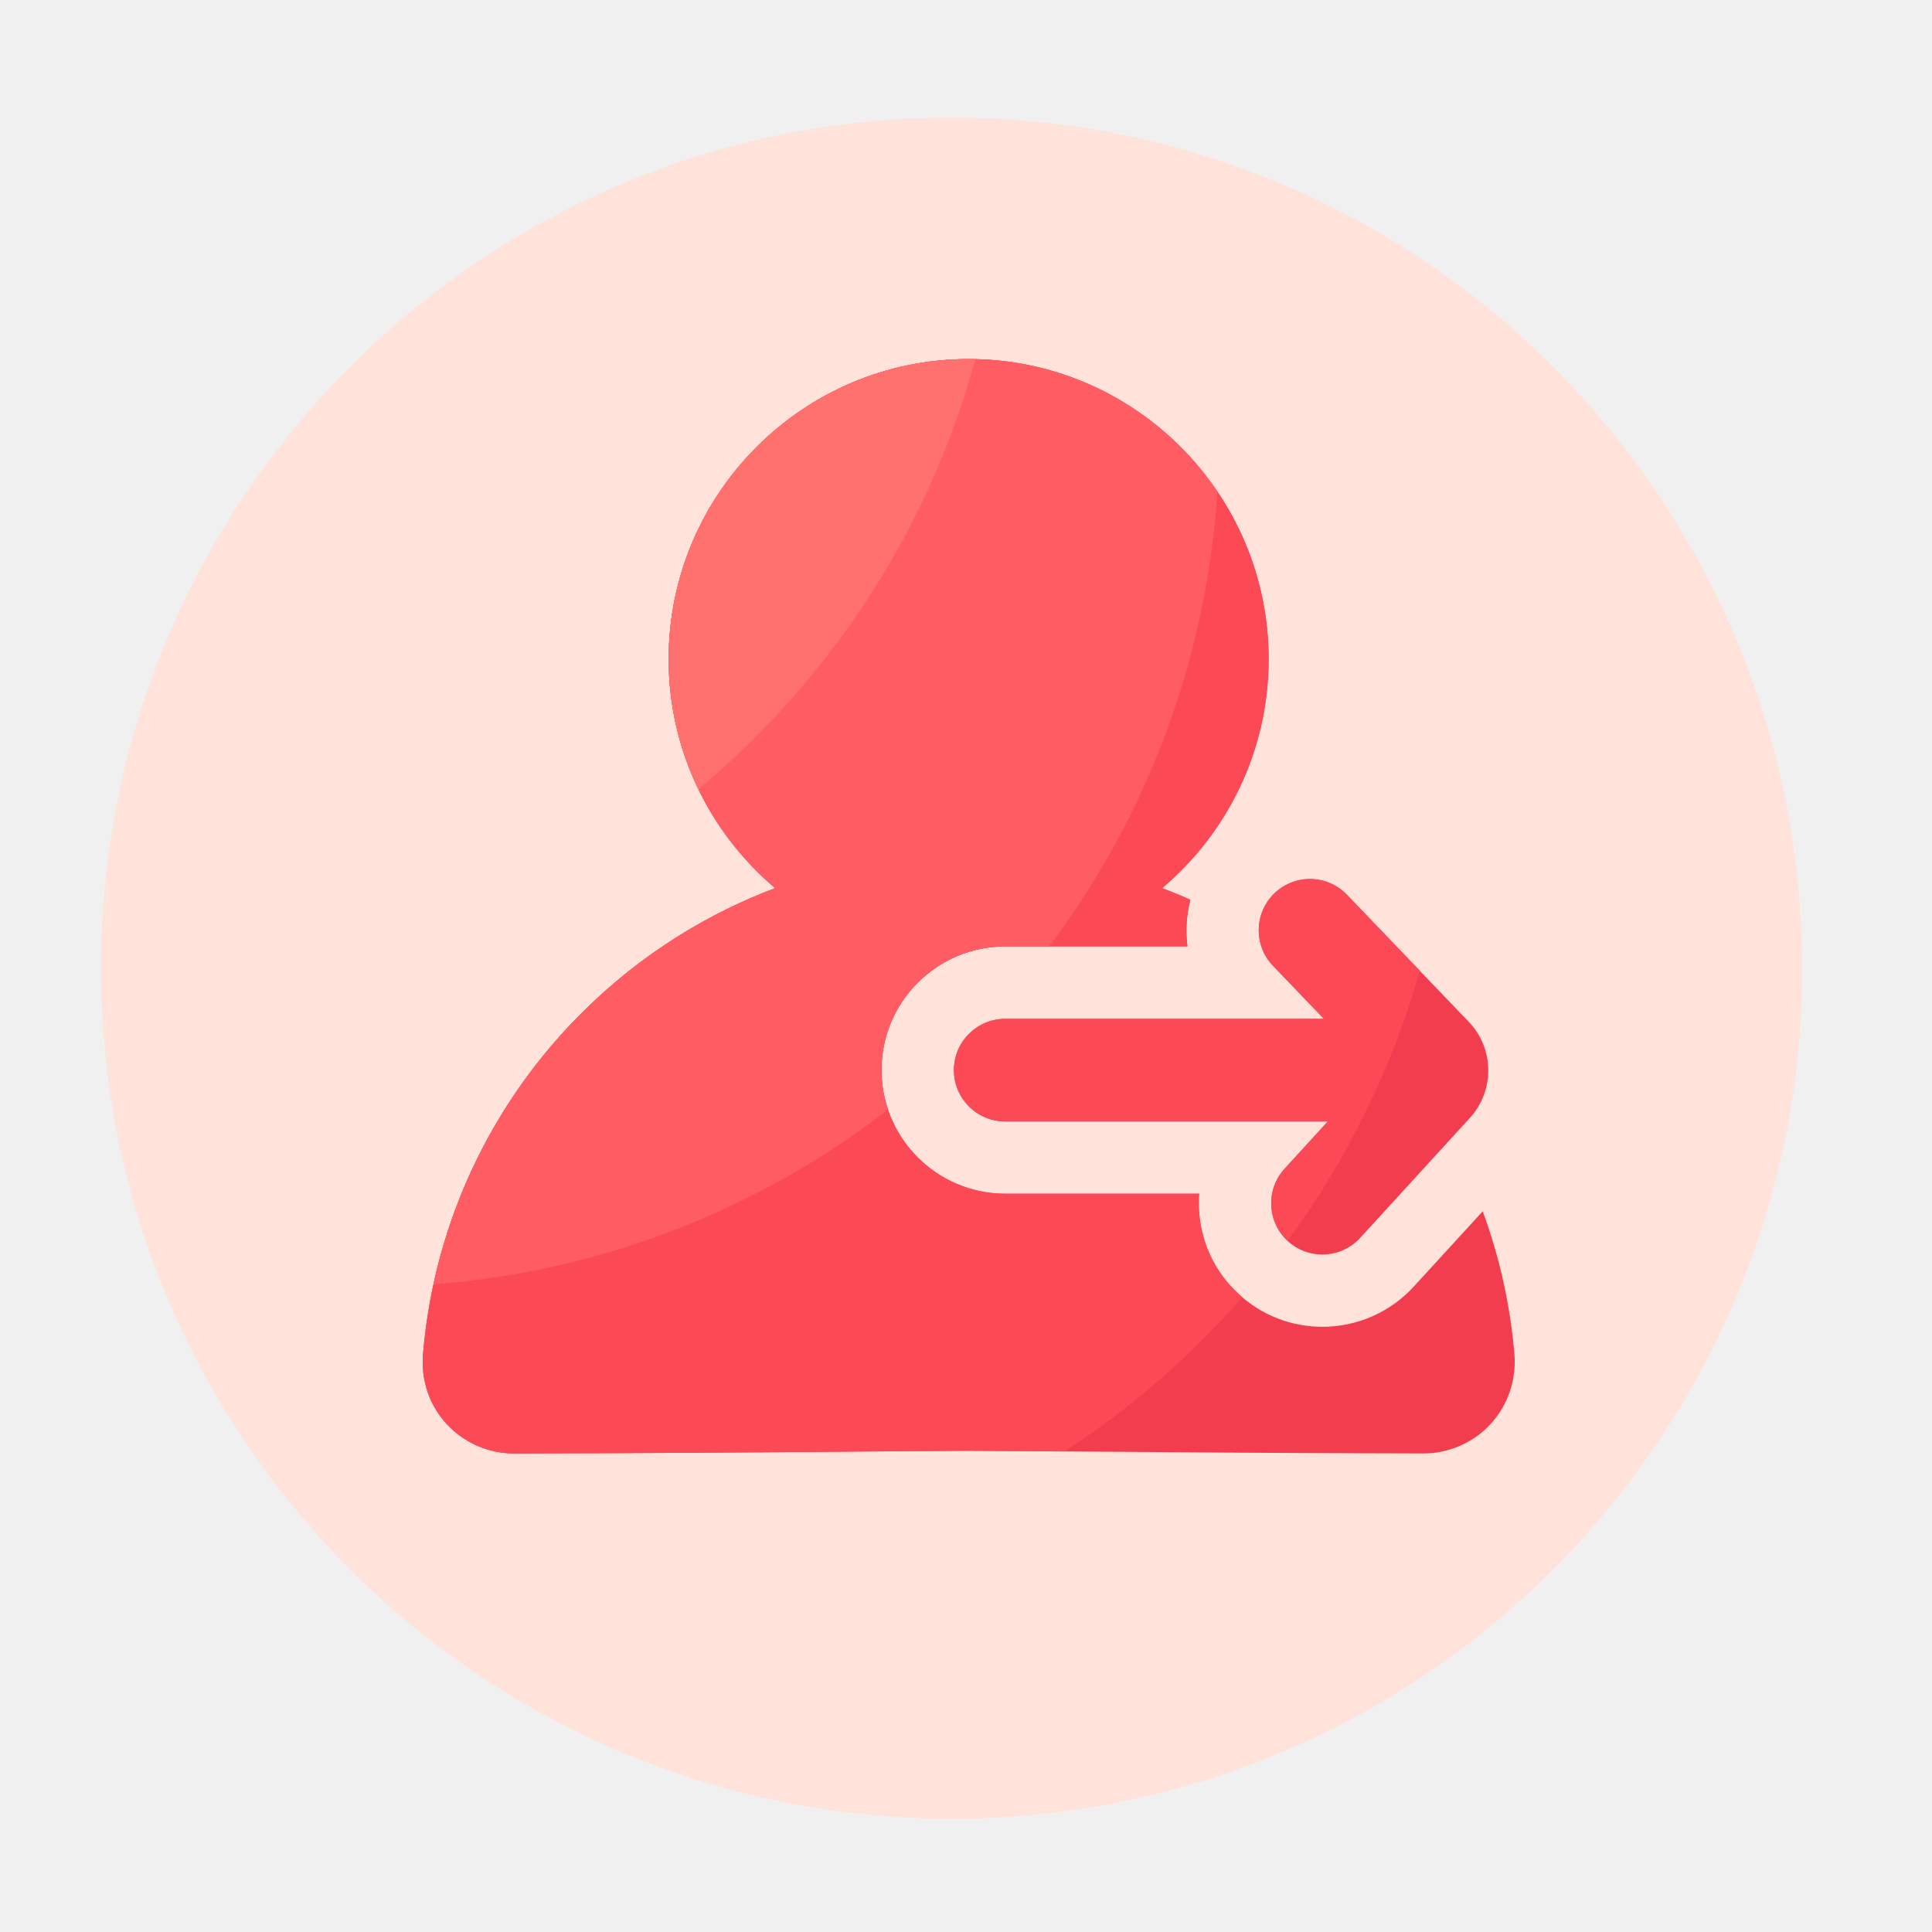
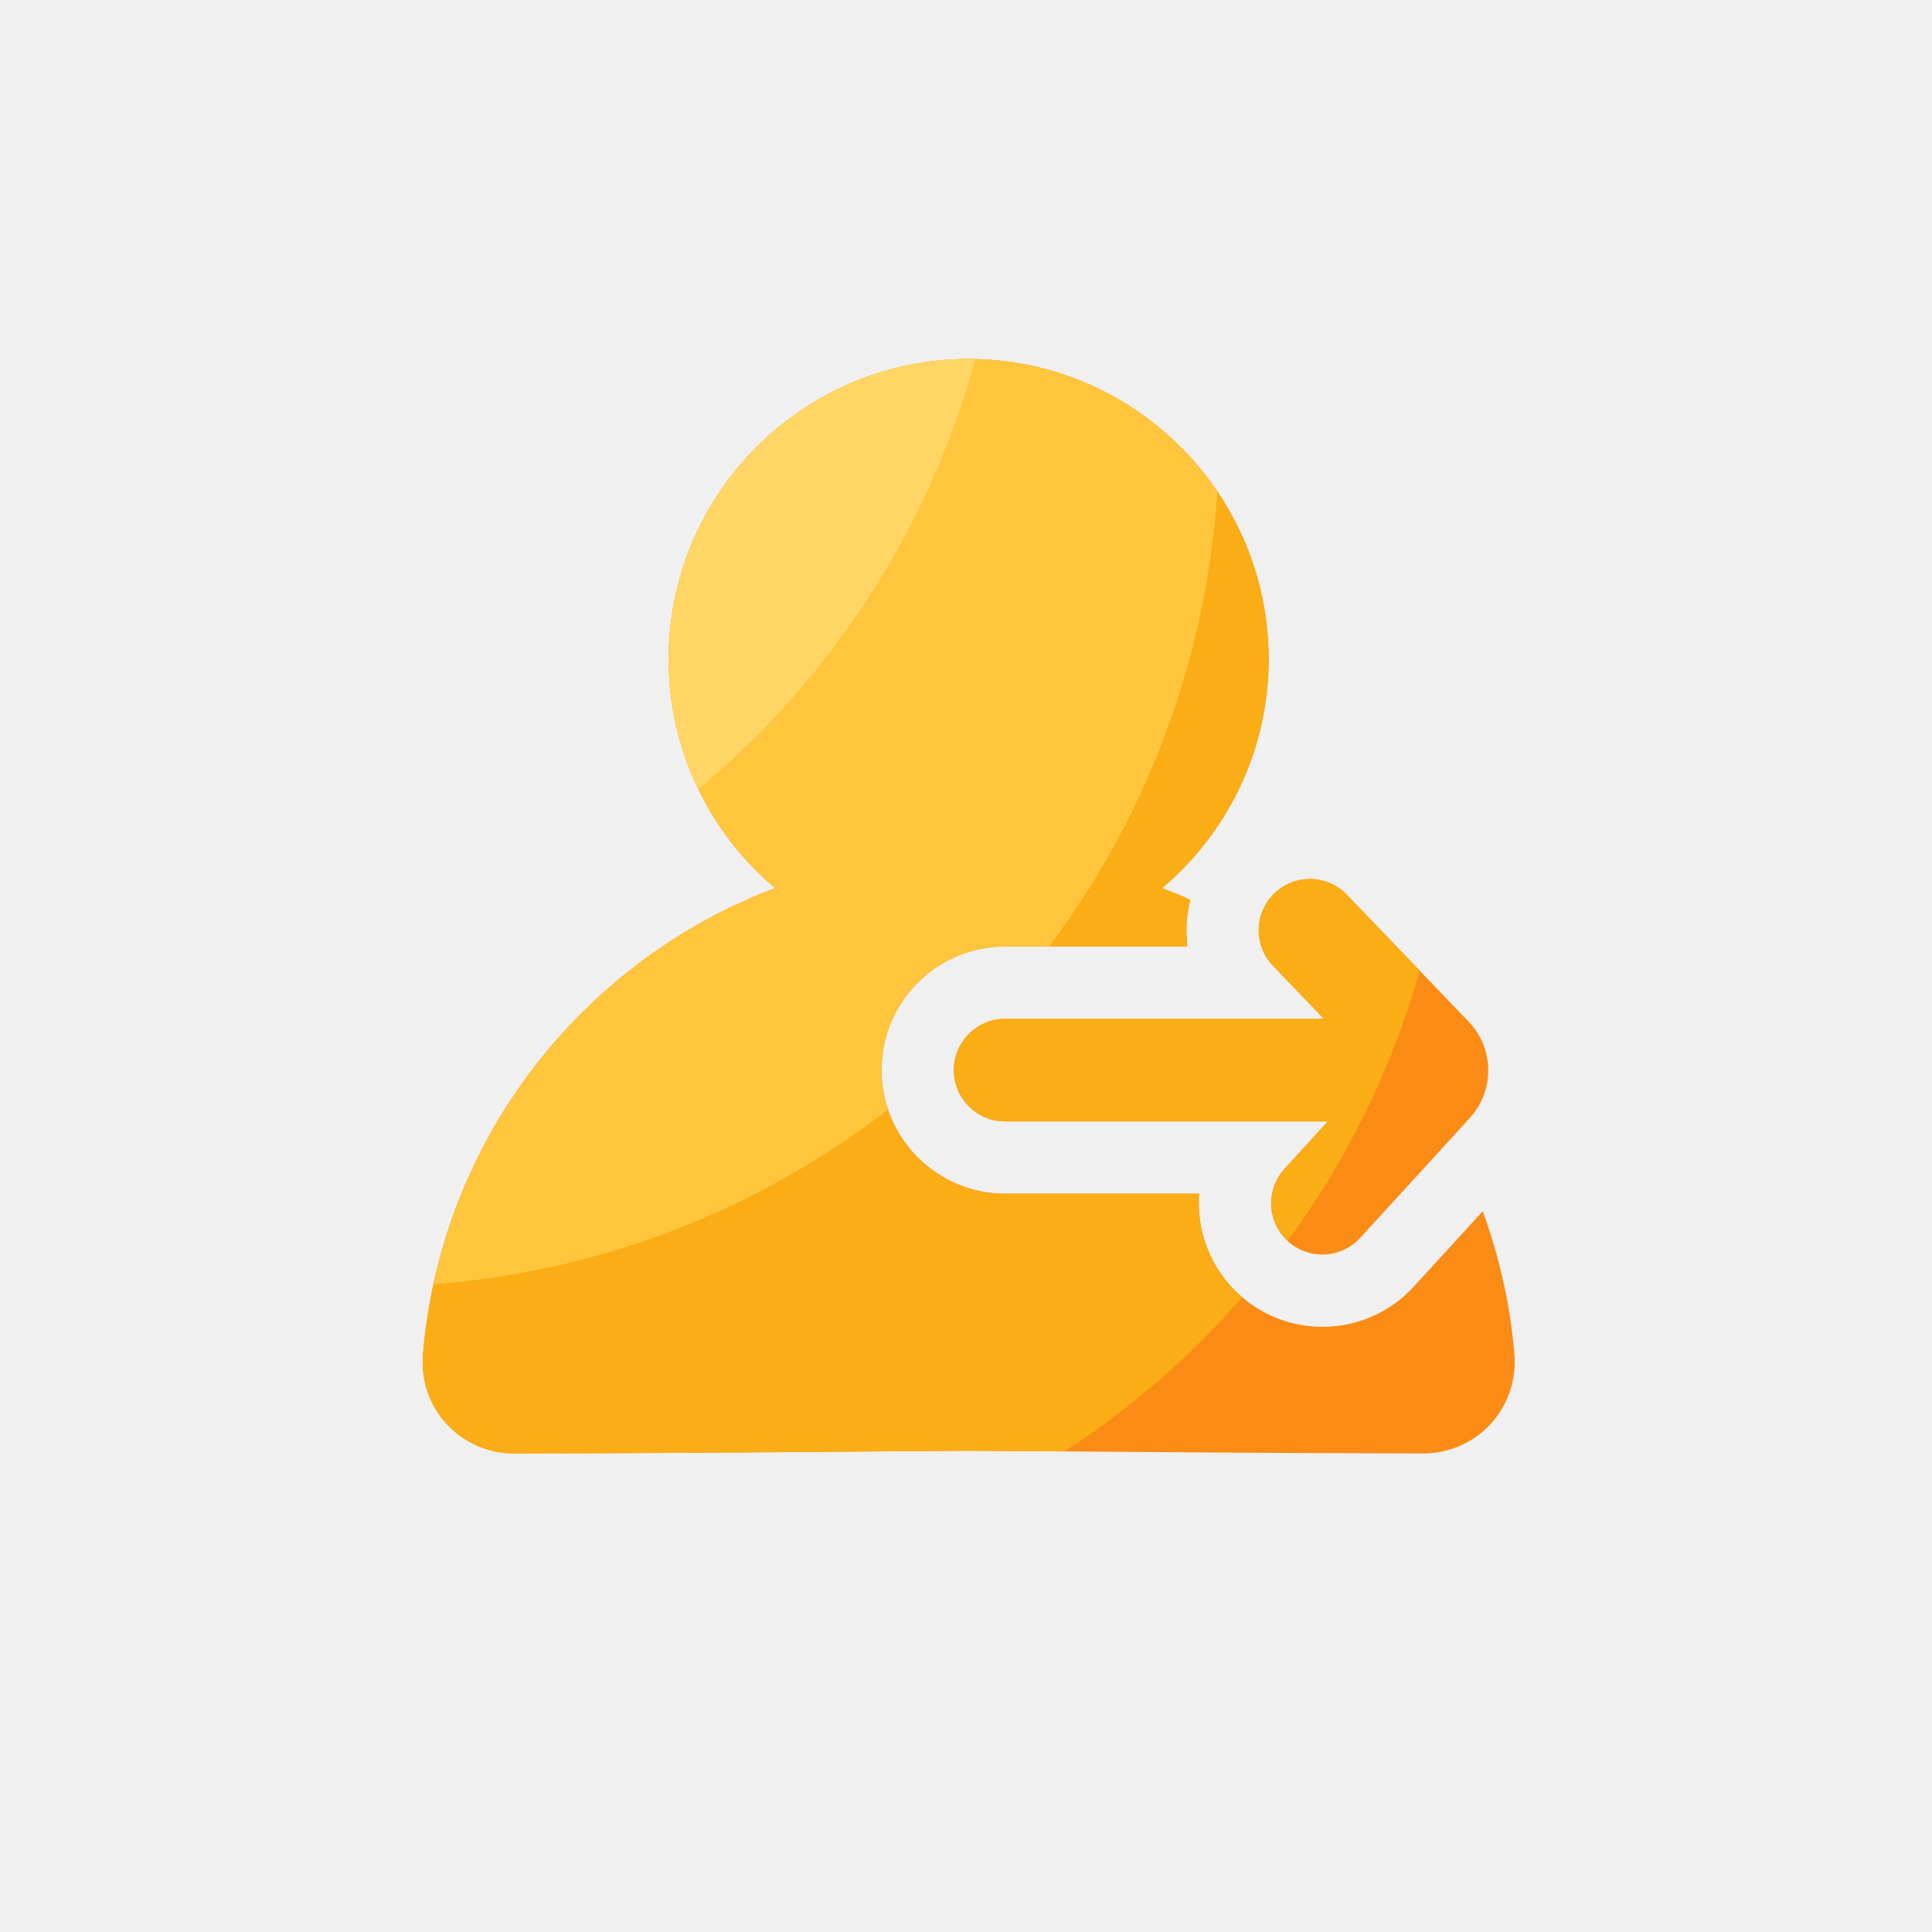
- <svg xmlns="http://www.w3.org/2000/svg" t="1706844005330" class="icon" viewBox="0 0 1024 1024" version="1.1" p-id="30233" width="200" height="200">
-   <path d="M504.371 513.126m-450.816 0a450.816 450.816 0 1 0 901.632 0 450.816 450.816 0 1 0-901.632 0Z" fill="#FFE3DB" p-id="30234" />
-   <path d="M778.445 541.542l-64.563-67.277a27.172 27.172 0 0 0-38.4-0.819 27.218 27.218 0 0 0-0.819 38.4l27.034 28.16h-168.96c-15.002 0-27.187 12.186-27.187 27.187 0 15.002 12.186 27.187 27.187 27.187h171.008l-22.886 25.037a27.187 27.187 0 0 0 1.69 38.4c5.222 4.762 11.776 7.117 18.33 7.117 7.373 0 14.694-2.97 20.07-8.858l58.061-63.488c13.312-14.541 13.005-36.915-0.563-51.046z" fill="#F23D4F" p-id="30235" />
-   <path d="M785.869 641.997l-36.557 39.936a65.587 65.587 0 0 1-48.384 21.299c-16.435 0-32.154-6.093-44.237-17.203-12.902-11.827-20.48-27.955-21.248-45.466-0.102-2.662-0.102-5.274 0.102-7.885h-102.758c-36.147 0-65.587-29.389-65.587-65.587S496.64 501.606 532.787 501.606h96.563c-1.075-8.243-0.512-16.64 1.536-24.73-4.915-2.202-9.882-4.25-14.95-6.144 34.509-29.184 56.474-72.755 56.474-121.395 0-87.654-71.322-159.027-159.027-159.027S354.406 261.632 354.406 349.338c0 48.64 21.965 92.211 56.474 121.395a289.618 289.618 0 0 0-94.362 58.317c-53.453 49.357-86.221 116.326-92.314 188.57-0.154 1.741-0.205 3.482-0.154 5.222 0.154 11.776 4.659 23.245 12.749 31.949a48.486 48.486 0 0 0 35.584 15.565h0.051c65.894-0.102 129.382-0.563 190.72-1.075 17.05-0.154 33.741-0.256 50.125-0.358 16.435 0.102 33.178 0.256 50.381 0.358 61.389 0.461 124.826 0.973 190.771 1.075h0.051c13.466 0 26.47-5.683 35.584-15.616a48.553 48.553 0 0 0 12.749-31.949c0.051-1.741 0-3.533-0.154-5.274a290.079 290.079 0 0 0-16.794-75.52z" fill="#F23D4F" p-id="30236" />
-   <path d="M658.432 687.565c-0.563-0.512-1.178-0.973-1.741-1.485-12.902-11.827-20.48-27.955-21.248-45.466-0.102-2.662-0.102-5.274 0.102-7.885h-102.758c-36.147 0-65.587-29.389-65.587-65.587s29.44-65.536 65.587-65.536h96.563c-1.075-8.243-0.512-16.64 1.536-24.73-4.915-2.202-9.882-4.25-14.95-6.144 34.509-29.184 56.474-72.755 56.474-121.395 0-87.654-71.322-159.027-159.027-159.027S354.406 261.632 354.406 349.338c0 48.64 21.965 92.211 56.474 121.395a289.618 289.618 0 0 0-94.362 58.317c-53.453 49.357-86.221 116.326-92.314 188.57-0.154 1.741-0.205 3.482-0.154 5.222 0.154 11.776 4.659 23.245 12.749 31.949a48.486 48.486 0 0 0 35.584 15.565h0.051c65.894-0.102 129.382-0.563 190.72-1.075 17.05-0.154 33.741-0.256 50.125-0.358 16.435 0.102 33.178 0.256 50.381 0.358h0.563a448.998 448.998 0 0 0 94.208-81.715z" fill="#FC4956" p-id="30237" />
-   <path d="M713.933 474.266a27.126 27.126 0 0 0-38.4-0.819 27.218 27.218 0 0 0-0.819 38.4l27.034 28.16h-168.909c-15.002 0-27.187 12.186-27.187 27.187s12.186 27.187 27.187 27.187h171.008l-22.886 25.037a27.121 27.121 0 0 0 1.536 38.195 448.758 448.758 0 0 0 70.042-143.155l-38.605-40.192z" fill="#FC4956" p-id="30238" />
-   <path d="M470.682 588.134c-2.202-6.605-3.482-13.619-3.482-20.941 0-36.147 29.389-65.587 65.587-65.587h23.296a448.492 448.492 0 0 0 89.139-241.152c-28.621-42.291-77.005-70.144-131.789-70.144-87.706 0-159.027 71.322-159.027 159.027 0 48.64 21.965 92.211 56.474 121.395a289.618 289.618 0 0 0-94.362 58.317 289.49 289.49 0 0 0-86.733 151.654c90.368-6.861 173.261-40.346 240.896-92.57z" fill="#FF5C64" p-id="30239" />
-   <path d="M513.434 190.31c-87.706 0-159.027 71.322-159.027 159.027 0 24.678 5.683 48.077 15.77 68.915 70.042-58.317 122.112-137.421 146.739-227.84-1.178-0.051-2.304-0.102-3.482-0.102z" fill="#FF716E" p-id="30240" />
+ <svg xmlns="http://www.w3.org/2000/svg" xmlns:xlink="http://www.w3.org/1999/xlink" width="200" height="200" viewBox="0 0 200 200" fill="none">
+   <g opacity="1" transform="translate(0 0)">
+     <mask id="bg-mask-0" fill="white">
+       <use transform="translate(0 0)" xlink:href="#path_0" />
+     </mask>
+     <g mask="url(#bg-mask-0)">
+       <path id="路径 1" fill-rule="evenodd" style="fill:#FFE3DB" opacity="0" d="M10.46 100.22C10.46 101.661 10.495 103.101 10.566 104.541C10.637 105.98 10.743 107.416 10.884 108.85C11.025 110.284 11.202 111.714 11.413 113.14C11.624 114.565 11.871 115.984 12.152 117.398C12.433 118.811 12.749 120.216 13.099 121.615C13.449 123.012 13.833 124.401 14.251 125.78C14.67 127.158 15.122 128.526 15.607 129.883C16.093 131.24 16.611 132.584 17.162 133.915C17.714 135.247 18.298 136.564 18.914 137.866C19.53 139.169 20.177 140.456 20.857 141.727C21.536 142.997 22.246 144.251 22.987 145.487C23.728 146.723 24.498 147.94 25.299 149.138C26.1 150.336 26.929 151.514 27.788 152.671C28.646 153.829 29.532 154.964 30.447 156.078C31.361 157.192 32.301 158.283 33.269 159.351C34.237 160.418 35.23 161.462 36.249 162.481C37.268 163.5 38.312 164.493 39.379 165.461C40.447 166.428 41.538 167.369 42.652 168.284C43.766 169.198 44.901 170.084 46.059 170.942C47.216 171.801 48.394 172.63 49.592 173.431C50.79 174.232 52.007 175.002 53.243 175.743C54.479 176.484 55.733 177.194 57.004 177.873C58.274 178.552 59.561 179.2 60.864 179.816C62.166 180.432 63.483 181.016 64.815 181.568C66.146 182.119 67.49 182.637 68.847 183.123C70.204 183.608 71.572 184.06 72.95 184.479C74.329 184.897 75.718 185.281 77.116 185.631C78.513 185.981 79.919 186.297 81.332 186.578C82.746 186.859 84.165 187.106 85.591 187.317C87.016 187.528 88.445 187.705 89.88 187.846C91.314 187.987 92.75 188.093 94.19 188.164C95.629 188.235 97.069 188.27 98.51 188.27C99.951 188.27 101.391 188.235 102.83 188.164C104.27 188.093 105.706 187.987 107.14 187.846C108.574 187.705 110.004 187.528 111.43 187.317C112.855 187.106 114.274 186.859 115.688 186.578C117.101 186.297 118.506 185.981 119.904 185.631C121.302 185.281 122.691 184.897 124.07 184.479C125.448 184.06 126.816 183.608 128.173 183.123C129.53 182.637 130.874 182.119 132.205 181.568C133.537 181.016 134.854 180.432 136.156 179.816C137.459 179.2 138.746 178.552 140.016 177.873C141.287 177.194 142.541 176.484 143.777 175.743C145.013 175.002 146.23 174.232 147.428 173.431C148.626 172.63 149.804 171.801 150.961 170.942C152.119 170.084 153.254 169.198 154.368 168.284C155.482 167.369 156.573 166.428 157.641 165.461C158.708 164.493 159.752 163.5 160.771 162.481C161.79 161.462 162.783 160.418 163.751 159.351C164.718 158.283 165.659 157.192 166.574 156.078C167.488 154.964 168.374 153.829 169.232 152.671C170.091 151.514 170.92 150.336 171.721 149.138C172.522 147.94 173.292 146.723 174.033 145.487C174.774 144.251 175.484 142.997 176.163 141.727C176.842 140.456 177.49 139.169 178.106 137.866C178.722 136.564 179.306 135.247 179.858 133.915C180.409 132.584 180.928 131.24 181.413 129.883C181.898 128.526 182.35 127.158 182.769 125.78C183.187 124.401 183.571 123.012 183.921 121.615C184.271 120.216 184.587 118.811 184.868 117.398C185.149 115.984 185.396 114.565 185.607 113.14C185.819 111.714 185.995 110.284 186.136 108.85C186.277 107.416 186.383 105.98 186.454 104.541C186.525 103.101 186.56 101.661 186.56 100.22C186.56 98.779 186.525 97.339 186.454 95.9C186.383 94.46 186.277 93.024 186.136 91.59C185.995 90.156 185.819 88.726 185.607 87.3C185.396 85.875 185.149 84.456 184.868 83.043C184.587 81.629 184.271 80.223 183.921 78.826C183.571 77.428 183.187 76.039 182.769 74.66C182.35 73.281 181.898 71.914 181.413 70.557C180.928 69.2 180.409 67.856 179.858 66.525C179.306 65.193 178.722 63.876 178.106 62.574C177.49 61.271 176.842 59.984 176.163 58.714C175.484 57.443 174.774 56.189 174.033 54.953C173.292 53.717 172.522 52.5 171.721 51.302C170.92 50.104 170.091 48.926 169.232 47.769C168.374 46.611 167.488 45.476 166.574 44.362C165.659 43.248 164.718 42.157 163.751 41.089C162.783 40.022 161.79 38.978 160.771 37.959C159.752 36.94 158.708 35.947 157.641 34.979C156.573 34.012 155.482 33.071 154.368 32.157C153.254 31.242 152.119 30.356 150.961 29.498C149.804 28.639 148.626 27.81 147.428 27.009C146.23 26.209 145.013 25.438 143.777 24.697C142.541 23.956 141.287 23.246 140.016 22.567C138.746 21.887 137.459 21.24 136.156 20.624C134.854 20.008 133.537 19.424 132.205 18.872C130.874 18.321 129.53 17.802 128.173 17.317C126.816 16.832 125.448 16.38 124.07 15.961C122.691 15.543 121.302 15.159 119.904 14.809C118.506 14.459 117.101 14.143 115.688 13.862C114.274 13.581 112.855 13.335 111.43 13.123C110.004 12.912 108.574 12.735 107.14 12.594C105.706 12.453 104.27 12.347 102.83 12.276C101.391 12.205 99.951 12.17 98.51 12.17C97.069 12.17 95.629 12.205 94.19 12.276C92.75 12.347 91.314 12.453 89.88 12.594C88.445 12.735 87.016 12.912 85.591 13.123C84.165 13.335 82.746 13.581 81.332 13.862C79.919 14.143 78.513 14.459 77.116 14.809C75.718 15.159 74.329 15.543 72.95 15.961C71.572 16.38 70.204 16.832 68.847 17.317C67.49 17.802 66.146 18.321 64.815 18.872C63.483 19.424 62.166 20.008 60.864 20.624C59.561 21.24 58.274 21.887 57.004 22.567C55.733 23.246 54.479 23.956 53.243 24.697C52.007 25.438 50.79 26.209 49.592 27.009C48.394 27.81 47.216 28.639 46.059 29.498C44.901 30.356 43.766 31.242 42.652 32.157C41.538 33.071 40.447 34.012 39.379 34.979C38.312 35.947 37.268 36.94 36.249 37.959C35.23 38.978 34.237 40.022 33.269 41.089C32.301 42.157 31.361 43.248 30.447 44.362C29.532 45.476 28.646 46.611 27.788 47.769C26.929 48.926 26.1 50.104 25.299 51.302C24.498 52.5 23.728 53.717 22.987 54.953C22.246 56.189 21.536 57.443 20.857 58.714C20.177 59.984 19.53 61.271 18.914 62.574C18.298 63.876 17.714 65.193 17.162 66.525C16.611 67.856 16.093 69.2 15.607 70.557C15.122 71.914 14.67 73.281 14.251 74.66C13.833 76.039 13.449 77.428 13.099 78.826C12.749 80.223 12.433 81.629 12.152 83.043C11.871 84.456 11.624 85.875 11.413 87.3C11.202 88.726 11.025 90.156 10.884 91.59C10.743 93.024 10.637 94.46 10.566 95.9C10.495 97.339 10.46 98.779 10.46 100.22Z" />
+       <path id="路径 2" fill-rule="evenodd" style="fill:#FA8C16" opacity="1" d="M152.04 105.77L139.43 92.63C139.37 92.567 139.308 92.506 139.245 92.447C139.182 92.387 139.118 92.329 139.052 92.272C138.986 92.216 138.918 92.161 138.85 92.108C138.781 92.055 138.711 92.004 138.64 91.954C138.569 91.904 138.497 91.856 138.423 91.81C138.35 91.764 138.275 91.719 138.2 91.677C138.124 91.634 138.047 91.594 137.969 91.555C137.892 91.516 137.813 91.479 137.734 91.444C137.654 91.409 137.574 91.377 137.493 91.346C137.412 91.315 137.33 91.286 137.247 91.259C137.165 91.232 137.082 91.207 136.998 91.184C136.914 91.161 136.83 91.141 136.745 91.122C136.661 91.103 136.576 91.086 136.49 91.072C136.404 91.057 136.319 91.045 136.232 91.034C136.146 91.024 136.06 91.016 135.973 91.01C135.887 91.004 135.8 91 135.713 90.998C135.626 90.996 135.54 90.996 135.453 90.999C135.366 91.001 135.279 91.005 135.193 91.012C135.106 91.019 135.02 91.028 134.934 91.038C134.848 91.049 134.762 91.062 134.676 91.078C134.591 91.093 134.506 91.11 134.421 91.129C134.337 91.148 134.252 91.17 134.169 91.193C134.085 91.216 134.002 91.242 133.92 91.269C133.838 91.297 133.756 91.326 133.675 91.358C133.594 91.389 133.514 91.423 133.435 91.458C133.356 91.494 133.277 91.531 133.2 91.57C133.122 91.609 133.046 91.651 132.971 91.694C132.895 91.737 132.821 91.781 132.748 91.828C132.675 91.875 132.603 91.923 132.532 91.973C132.461 92.023 132.391 92.075 132.323 92.129C132.255 92.183 132.188 92.238 132.122 92.295C132.057 92.352 131.993 92.41 131.93 92.47C131.867 92.53 131.806 92.592 131.747 92.655C131.687 92.718 131.63 92.783 131.573 92.849C131.517 92.915 131.462 92.982 131.409 93.051C131.356 93.119 131.305 93.189 131.255 93.26C131.206 93.332 131.158 93.404 131.112 93.477C131.066 93.551 131.021 93.626 130.979 93.701C130.936 93.777 130.896 93.854 130.857 93.931C130.819 94.009 130.782 94.088 130.747 94.167C130.712 94.246 130.679 94.327 130.649 94.408C130.618 94.489 130.589 94.571 130.562 94.653C130.535 94.736 130.51 94.819 130.487 94.902C130.464 94.986 130.444 95.07 130.425 95.155C130.406 95.24 130.39 95.325 130.375 95.411C130.361 95.496 130.348 95.582 130.338 95.668C130.327 95.754 130.319 95.841 130.313 95.927C130.307 96.014 130.303 96.1 130.301 96.187C130.3 96.274 130.3 96.361 130.302 96.447C130.305 96.534 130.309 96.621 130.316 96.707C130.322 96.793 130.331 96.88 130.342 96.966C130.353 97.052 130.366 97.138 130.381 97.223C130.396 97.309 130.413 97.394 130.432 97.478C130.452 97.563 130.473 97.647 130.496 97.731C130.519 97.814 130.545 97.897 130.572 97.979C130.6 98.062 130.629 98.143 130.66 98.224C130.692 98.305 130.725 98.385 130.76 98.464C130.796 98.544 130.833 98.622 130.872 98.699C130.911 98.777 130.952 98.853 130.995 98.928C131.038 99.004 131.083 99.078 131.129 99.152C131.176 99.225 131.224 99.297 131.274 99.368C131.324 99.439 131.376 99.508 131.43 99.576C131.483 99.645 131.538 99.712 131.595 99.777C131.652 99.843 131.71 99.907 131.77 99.97L137.05 105.47L104.05 105.47C101.12 105.47 98.74 107.85 98.74 110.78C98.74 113.71 101.12 116.09 104.05 116.09L137.45 116.09L132.98 120.98C132.921 121.044 132.864 121.11 132.809 121.176C132.753 121.243 132.7 121.312 132.648 121.381C132.595 121.451 132.545 121.521 132.496 121.593C132.448 121.665 132.401 121.739 132.356 121.813C132.311 121.887 132.268 121.963 132.227 122.039C132.185 122.115 132.146 122.193 132.108 122.271C132.071 122.349 132.035 122.429 132.002 122.509C131.968 122.589 131.936 122.67 131.906 122.751C131.877 122.833 131.849 122.915 131.824 122.998C131.798 123.081 131.774 123.165 131.753 123.249C131.731 123.333 131.712 123.418 131.694 123.503C131.677 123.588 131.662 123.673 131.649 123.759C131.635 123.845 131.624 123.931 131.615 124.018C131.606 124.104 131.6 124.191 131.595 124.277C131.59 124.364 131.588 124.451 131.587 124.538C131.587 124.625 131.589 124.712 131.592 124.798C131.596 124.885 131.602 124.972 131.61 125.058C131.618 125.145 131.628 125.231 131.641 125.317C131.653 125.403 131.667 125.489 131.684 125.574C131.701 125.659 131.719 125.744 131.74 125.828C131.76 125.913 131.783 125.997 131.808 126.08C131.833 126.163 131.86 126.246 131.888 126.328C131.917 126.41 131.948 126.491 131.981 126.571C132.014 126.652 132.048 126.731 132.085 126.81C132.122 126.889 132.16 126.966 132.201 127.043C132.242 127.12 132.284 127.196 132.328 127.271C132.373 127.345 132.419 127.419 132.466 127.491C132.514 127.564 132.564 127.635 132.615 127.705C132.667 127.775 132.72 127.844 132.775 127.912C132.829 127.979 132.885 128.045 132.944 128.11C133.002 128.174 133.061 128.238 133.122 128.299C133.183 128.361 133.246 128.421 133.31 128.48C134.33 129.41 135.61 129.87 136.89 129.87C138.33 129.87 139.76 129.29 140.81 128.14L152.15 115.74C154.75 112.9 154.69 108.53 152.04 105.77Z" />
+       <path id="路径 3" fill-rule="evenodd" style="fill:#FA8C16" opacity="1" d="M153.49 125.39L146.35 133.19C146.275 133.272 146.199 133.352 146.123 133.432C146.046 133.512 145.968 133.591 145.889 133.668C145.81 133.746 145.73 133.823 145.649 133.898C145.569 133.974 145.487 134.048 145.404 134.122C145.321 134.195 145.237 134.268 145.153 134.339C145.068 134.41 144.982 134.48 144.896 134.549C144.809 134.618 144.722 134.686 144.634 134.753C144.546 134.82 144.456 134.886 144.366 134.95C144.276 135.015 144.186 135.078 144.094 135.14C144.002 135.203 143.91 135.264 143.817 135.323C143.724 135.383 143.63 135.441 143.535 135.499C143.44 135.556 143.345 135.612 143.249 135.667C143.152 135.722 143.055 135.775 142.958 135.828C142.861 135.88 142.762 135.931 142.663 135.981C142.564 136.031 142.465 136.079 142.365 136.127C142.265 136.174 142.164 136.22 142.063 136.264C141.961 136.309 141.86 136.352 141.757 136.394C141.654 136.436 141.552 136.477 141.448 136.516C141.345 136.555 141.241 136.593 141.136 136.63C141.032 136.666 140.927 136.702 140.821 136.736C140.716 136.769 140.61 136.802 140.504 136.833C140.398 136.864 140.291 136.894 140.184 136.922C140.077 136.951 139.97 136.978 139.862 137.003C139.754 137.029 139.646 137.053 139.538 137.076C139.43 137.099 139.321 137.12 139.212 137.14C139.103 137.16 138.994 137.179 138.885 137.196C138.775 137.213 138.666 137.229 138.556 137.243C138.446 137.257 138.336 137.27 138.226 137.281C138.116 137.293 138.006 137.303 137.895 137.311C137.785 137.32 137.674 137.327 137.564 137.333C137.453 137.339 137.343 137.343 137.232 137.346C137.121 137.349 137.011 137.35 136.9 137.35C133.69 137.35 130.62 136.16 128.26 133.99C125.74 131.68 124.26 128.53 124.11 125.11C124.09 124.59 124.09 124.08 124.13 123.57L104.06 123.57C97 123.57 91.25 117.83 91.25 110.76C91.25 103.69 97 97.97 104.06 97.97L122.92 97.97C122.71 96.36 122.82 94.72 123.22 93.14C122.26 92.71 121.29 92.31 120.3 91.94C127.04 86.24 131.33 77.73 131.33 68.23C131.33 51.11 117.4 37.17 100.27 37.17C83.14 37.17 69.22 51.1 69.22 68.23C69.22 77.73 73.51 86.24 80.25 91.94C79.4 92.261 78.558 92.602 77.725 92.963C76.891 93.325 76.067 93.706 75.252 94.107C74.436 94.508 73.631 94.928 72.836 95.368C72.041 95.808 71.257 96.267 70.485 96.744C69.712 97.222 68.951 97.718 68.202 98.232C67.453 98.747 66.717 99.279 65.994 99.828C65.27 100.378 64.561 100.945 63.865 101.529C63.169 102.113 62.487 102.713 61.82 103.33C51.38 112.97 44.98 126.05 43.79 140.16C43.76 140.5 43.75 140.84 43.76 141.18C43.79 143.48 44.67 145.72 46.25 147.42C46.36 147.539 46.474 147.656 46.59 147.769C46.707 147.883 46.826 147.994 46.948 148.101C47.07 148.208 47.195 148.313 47.322 148.414C47.45 148.515 47.58 148.612 47.712 148.706C47.845 148.801 47.98 148.891 48.117 148.979C48.254 149.066 48.394 149.15 48.535 149.23C48.677 149.31 48.82 149.387 48.966 149.459C49.111 149.532 49.258 149.601 49.407 149.666C49.556 149.732 49.707 149.793 49.859 149.85C50.011 149.908 50.165 149.961 50.32 150.011C50.475 150.06 50.631 150.106 50.788 150.147C50.945 150.189 51.103 150.226 51.263 150.259C51.422 150.293 51.582 150.322 51.742 150.347C51.903 150.372 52.064 150.393 52.226 150.41C52.388 150.426 52.55 150.439 52.712 150.447C52.875 150.456 53.037 150.46 53.2 150.46L53.21 150.46C66.08 150.44 78.48 150.35 90.46 150.25C93.79 150.22 97.05 150.2 100.25 150.18C103.46 150.2 106.73 150.23 110.09 150.25C122.08 150.34 134.47 150.44 147.35 150.46L147.36 150.46C149.99 150.46 152.53 149.35 154.31 147.41C154.407 147.305 154.501 147.197 154.593 147.087C154.685 146.977 154.774 146.866 154.861 146.752C154.947 146.638 155.031 146.522 155.113 146.405C155.194 146.287 155.273 146.168 155.349 146.047C155.425 145.925 155.499 145.802 155.569 145.678C155.64 145.553 155.708 145.427 155.772 145.3C155.837 145.172 155.899 145.043 155.958 144.913C156.017 144.783 156.073 144.651 156.126 144.518C156.179 144.385 156.229 144.251 156.276 144.116C156.323 143.981 156.367 143.845 156.408 143.707C156.449 143.57 156.486 143.432 156.521 143.293C156.555 143.154 156.587 143.015 156.615 142.875C156.643 142.734 156.668 142.593 156.69 142.452C156.712 142.311 156.731 142.169 156.746 142.026C156.762 141.884 156.774 141.742 156.783 141.599C156.792 141.456 156.797 141.313 156.8 141.17C156.81 140.83 156.8 140.48 156.77 140.14C156.663 138.881 156.513 137.627 156.322 136.378C156.131 135.13 155.898 133.889 155.624 132.655C155.35 131.422 155.035 130.199 154.679 128.987C154.322 127.775 153.926 126.576 153.49 125.39Z" />
+       <path id="路径 4" fill-rule="evenodd" style="fill:#FAAD14" opacity="1" d="M128.6 134.29C128.49 134.19 128.37 134.1 128.26 134C125.74 131.69 124.26 128.54 124.11 125.12C124.09 124.6 124.09 124.09 124.13 123.58L104.06 123.58C97 123.58 91.25 117.84 91.25 110.77C91.25 103.7 97 97.97 104.06 97.97L122.92 97.97C122.71 96.36 122.82 94.72 123.22 93.14C122.26 92.71 121.29 92.31 120.3 91.94C127.04 86.24 131.33 77.73 131.33 68.23C131.33 51.11 117.4 37.17 100.27 37.17C83.14 37.17 69.22 51.1 69.22 68.23C69.22 77.73 73.51 86.24 80.25 91.94C79.4 92.261 78.558 92.602 77.725 92.963C76.891 93.325 76.067 93.706 75.252 94.107C74.436 94.508 73.631 94.928 72.836 95.368C72.041 95.808 71.257 96.267 70.485 96.744C69.712 97.222 68.951 97.718 68.202 98.232C67.453 98.747 66.717 99.279 65.994 99.828C65.27 100.378 64.561 100.945 63.865 101.529C63.169 102.113 62.487 102.713 61.82 103.33C51.38 112.97 44.98 126.05 43.79 140.16C43.76 140.5 43.75 140.84 43.76 141.18C43.79 143.48 44.67 145.72 46.25 147.42C46.36 147.539 46.474 147.656 46.59 147.769C46.707 147.883 46.826 147.994 46.948 148.101C47.07 148.208 47.195 148.313 47.322 148.414C47.45 148.515 47.58 148.612 47.712 148.706C47.845 148.801 47.98 148.891 48.117 148.979C48.254 149.066 48.394 149.15 48.535 149.23C48.677 149.31 48.82 149.387 48.966 149.459C49.111 149.532 49.258 149.601 49.407 149.666C49.556 149.732 49.707 149.793 49.859 149.85C50.011 149.908 50.165 149.961 50.32 150.011C50.475 150.06 50.631 150.106 50.788 150.147C50.945 150.189 51.103 150.226 51.263 150.259C51.422 150.293 51.582 150.322 51.742 150.347C51.903 150.372 52.064 150.393 52.226 150.41C52.388 150.426 52.55 150.439 52.712 150.447C52.875 150.456 53.037 150.46 53.2 150.46L53.21 150.46C66.08 150.44 78.48 150.35 90.46 150.25C93.79 150.22 97.05 150.2 100.25 150.18C103.46 150.2 106.73 150.23 110.09 150.25L110.2 150.25C111.054 149.696 111.899 149.128 112.734 148.544C113.568 147.961 114.392 147.363 115.206 146.751C116.02 146.139 116.823 145.513 117.615 144.873C118.407 144.233 119.188 143.579 119.957 142.912C120.726 142.245 121.483 141.564 122.229 140.871C122.974 140.177 123.708 139.471 124.429 138.752C125.15 138.033 125.858 137.301 126.553 136.557C127.249 135.813 127.931 135.058 128.6 134.29Z" />
+       <path id="路径 5" fill-rule="evenodd" style="fill:#FAAD14" opacity="1" d="M139.44 92.63C139.38 92.567 139.319 92.506 139.256 92.446C139.192 92.386 139.128 92.328 139.062 92.272C138.996 92.215 138.929 92.16 138.86 92.107C138.792 92.054 138.722 92.002 138.651 91.952C138.58 91.903 138.507 91.854 138.434 91.808C138.361 91.762 138.286 91.717 138.21 91.675C138.135 91.632 138.058 91.591 137.98 91.552C137.903 91.514 137.824 91.477 137.745 91.442C137.665 91.407 137.585 91.374 137.504 91.343C137.423 91.312 137.341 91.283 137.258 91.256C137.176 91.229 137.093 91.204 137.009 91.181C136.925 91.158 136.841 91.137 136.756 91.118C136.671 91.099 136.586 91.083 136.5 91.068C136.415 91.054 136.329 91.041 136.243 91.031C136.156 91.02 136.07 91.012 135.983 91.006C135.897 91 135.81 90.996 135.723 90.994C135.636 90.992 135.55 90.993 135.463 90.995C135.376 90.997 135.289 91.002 135.203 91.008C135.116 91.015 135.03 91.024 134.944 91.035C134.857 91.046 134.772 91.059 134.686 91.074C134.601 91.089 134.515 91.106 134.431 91.126C134.346 91.145 134.262 91.166 134.178 91.19C134.095 91.213 134.012 91.239 133.93 91.266C133.847 91.294 133.765 91.324 133.685 91.355C133.604 91.387 133.524 91.42 133.444 91.456C133.365 91.491 133.287 91.529 133.209 91.568C133.132 91.607 133.056 91.648 132.98 91.692C132.905 91.735 132.831 91.78 132.757 91.827C132.684 91.873 132.612 91.922 132.541 91.972C132.471 92.022 132.401 92.075 132.333 92.128C132.265 92.182 132.198 92.237 132.132 92.294C132.067 92.351 132.003 92.41 131.94 92.47C131.878 92.53 131.817 92.592 131.757 92.655C131.698 92.718 131.64 92.783 131.583 92.849C131.527 92.915 131.472 92.982 131.419 93.051C131.366 93.119 131.315 93.189 131.265 93.26C131.216 93.332 131.168 93.404 131.122 93.477C131.076 93.551 131.031 93.626 130.989 93.701C130.947 93.777 130.906 93.854 130.867 93.931C130.829 94.009 130.792 94.088 130.757 94.167C130.722 94.246 130.689 94.327 130.659 94.408C130.628 94.489 130.599 94.571 130.572 94.653C130.545 94.736 130.52 94.819 130.497 94.902C130.474 94.986 130.454 95.07 130.435 95.155C130.416 95.24 130.4 95.325 130.385 95.411C130.371 95.496 130.358 95.582 130.348 95.668C130.338 95.754 130.33 95.841 130.323 95.927C130.317 96.013 130.313 96.1 130.312 96.187C130.31 96.274 130.31 96.36 130.312 96.447C130.315 96.534 130.319 96.621 130.326 96.707C130.332 96.793 130.341 96.88 130.352 96.966C130.363 97.052 130.376 97.138 130.391 97.223C130.406 97.309 130.423 97.394 130.442 97.478C130.462 97.563 130.483 97.647 130.506 97.731C130.53 97.814 130.555 97.897 130.582 97.979C130.61 98.062 130.639 98.143 130.671 98.224C130.702 98.305 130.735 98.385 130.771 98.464C130.806 98.543 130.843 98.622 130.882 98.699C130.922 98.777 130.963 98.853 131.006 98.928C131.048 99.004 131.093 99.078 131.139 99.152C131.186 99.225 131.234 99.297 131.284 99.368C131.335 99.439 131.386 99.508 131.44 99.576C131.493 99.645 131.548 99.712 131.605 99.777C131.662 99.843 131.72 99.907 131.78 99.97L137.06 105.47L104.07 105.47C101.14 105.47 98.76 107.85 98.76 110.78C98.76 113.71 101.14 116.09 104.07 116.09L137.47 116.09L133 120.98C132.942 121.044 132.885 121.109 132.83 121.175C132.775 121.241 132.721 121.309 132.669 121.378C132.618 121.447 132.567 121.518 132.519 121.589C132.471 121.66 132.424 121.733 132.379 121.807C132.334 121.88 132.291 121.955 132.25 122.031C132.209 122.107 132.17 122.184 132.132 122.262C132.095 122.339 132.059 122.418 132.026 122.498C131.992 122.577 131.96 122.657 131.931 122.738C131.901 122.82 131.873 122.901 131.848 122.984C131.822 123.066 131.798 123.149 131.777 123.233C131.755 123.316 131.736 123.4 131.718 123.485C131.701 123.569 131.685 123.654 131.672 123.74C131.658 123.825 131.647 123.91 131.638 123.996C131.629 124.082 131.622 124.168 131.617 124.254C131.612 124.34 131.609 124.427 131.608 124.513C131.607 124.599 131.609 124.686 131.612 124.772C131.616 124.858 131.621 124.944 131.629 125.03C131.637 125.116 131.647 125.202 131.658 125.287C131.67 125.373 131.684 125.458 131.7 125.543C131.716 125.628 131.734 125.712 131.755 125.796C131.775 125.88 131.797 125.963 131.821 126.046C131.845 126.129 131.872 126.211 131.9 126.293C131.928 126.374 131.958 126.455 131.99 126.535C132.023 126.615 132.057 126.695 132.093 126.773C132.129 126.851 132.167 126.929 132.207 127.005C132.247 127.082 132.289 127.158 132.332 127.232C132.376 127.307 132.421 127.38 132.468 127.452C132.515 127.525 132.564 127.596 132.615 127.666C132.665 127.736 132.718 127.804 132.772 127.872C132.826 127.939 132.881 128.005 132.939 128.07C132.996 128.134 133.054 128.197 133.115 128.259C133.175 128.321 133.237 128.381 133.3 128.44C134.072 127.389 134.82 126.321 135.545 125.237C136.269 124.152 136.969 123.052 137.644 121.937C138.319 120.821 138.969 119.691 139.594 118.546C140.219 117.402 140.818 116.244 141.391 115.072C141.964 113.901 142.511 112.717 143.031 111.521C143.552 110.325 144.045 109.119 144.511 107.901C144.978 106.683 145.417 105.455 145.829 104.218C146.24 102.981 146.624 101.735 146.98 100.48L139.44 92.63Z" />
+       <path id="路径 6" fill-rule="evenodd" style="fill:#FFC53D" opacity="1" d="M91.93 114.87C91.5 113.58 91.25 112.21 91.25 110.78C91.25 103.72 96.99 97.97 104.06 97.97L108.61 97.97C108.929 97.546 109.244 97.119 109.555 96.689C109.866 96.26 110.173 95.827 110.476 95.392C110.78 94.957 111.079 94.519 111.374 94.078C111.669 93.637 111.961 93.194 112.248 92.748C112.535 92.301 112.818 91.853 113.097 91.402C113.376 90.951 113.651 90.497 113.922 90.04C114.193 89.584 114.46 89.126 114.722 88.665C114.985 88.204 115.243 87.74 115.497 87.275C115.751 86.809 116.001 86.341 116.246 85.871C116.492 85.4 116.733 84.928 116.97 84.453C117.207 83.979 117.44 83.502 117.668 83.023C117.897 82.544 118.12 82.063 118.34 81.58C118.56 81.097 118.775 80.612 118.986 80.126C119.196 79.638 119.403 79.15 119.605 78.659C119.807 78.169 120.004 77.676 120.197 77.182C120.39 76.688 120.578 76.192 120.762 75.694C120.946 75.197 121.126 74.698 121.301 74.197C121.475 73.696 121.646 73.193 121.811 72.689C121.977 72.185 122.138 71.68 122.295 71.173C122.451 70.666 122.603 70.158 122.751 69.648C122.898 69.138 123.041 68.628 123.179 68.115C123.317 67.603 123.45 67.09 123.579 66.575C123.708 66.06 123.832 65.544 123.951 65.027C124.07 64.51 124.185 63.992 124.295 63.474C124.405 62.955 124.51 62.435 124.61 61.914C124.711 61.393 124.807 60.871 124.898 60.348C124.989 59.826 125.075 59.302 125.156 58.778C125.238 58.254 125.314 57.729 125.386 57.203C125.459 56.678 125.526 56.151 125.588 55.624C125.65 55.098 125.708 54.57 125.761 54.042C125.814 53.514 125.862 52.986 125.905 52.458C125.948 51.929 125.986 51.4 126.02 50.87C120.43 42.61 110.98 37.17 100.28 37.17C83.15 37.17 69.22 51.1 69.22 68.23C69.22 77.73 73.51 86.24 80.25 91.94C79.4 92.261 78.558 92.602 77.725 92.963C76.891 93.325 76.067 93.706 75.251 94.107C74.436 94.508 73.631 94.928 72.836 95.368C72.041 95.808 71.257 96.267 70.484 96.744C69.712 97.222 68.951 97.718 68.202 98.232C67.453 98.747 66.717 99.279 65.993 99.828C65.27 100.378 64.561 100.945 63.865 101.529C63.169 102.113 62.487 102.713 61.82 103.33C61.554 103.575 61.291 103.822 61.031 104.072C60.77 104.322 60.512 104.574 60.256 104.829C60 105.083 59.746 105.341 59.495 105.6C59.244 105.86 58.996 106.122 58.75 106.386C58.504 106.65 58.261 106.917 58.02 107.186C57.779 107.455 57.541 107.726 57.305 108C57.069 108.274 56.836 108.549 56.606 108.827C56.376 109.105 56.148 109.386 55.923 109.668C55.698 109.95 55.475 110.235 55.256 110.522C55.036 110.808 54.819 111.097 54.606 111.388C54.392 111.679 54.18 111.971 53.972 112.266C53.764 112.561 53.558 112.858 53.355 113.157C53.153 113.455 52.953 113.756 52.756 114.059C52.559 114.361 52.365 114.666 52.174 114.972C51.982 115.279 51.794 115.587 51.609 115.897C51.424 116.207 51.242 116.518 51.062 116.832C50.883 117.145 50.707 117.46 50.533 117.777C50.36 118.094 50.19 118.412 50.023 118.732C49.856 119.053 49.692 119.374 49.531 119.697C49.37 120.021 49.212 120.345 49.057 120.672C48.903 120.998 48.751 121.325 48.602 121.655C48.454 121.984 48.309 122.314 48.167 122.646C48.025 122.978 47.886 123.311 47.75 123.646C47.614 123.981 47.482 124.316 47.352 124.654C47.223 124.991 47.097 125.329 46.974 125.669C46.851 126.008 46.732 126.349 46.615 126.691C46.499 127.033 46.386 127.375 46.276 127.719C46.167 128.063 46.06 128.408 45.957 128.754C45.854 129.1 45.754 129.448 45.658 129.795C45.561 130.143 45.468 130.492 45.378 130.842C45.288 131.192 45.202 131.542 45.119 131.894C45.036 132.245 44.956 132.597 44.88 132.95C62.53 131.61 78.72 125.07 91.93 114.87Z" />
+       <path id="路径 7" fill-rule="evenodd" style="fill:#FFD666" opacity="1" d="M100.28 37.17C83.15 37.17 69.22 51.1 69.22 68.23C69.22 73.05 70.33 77.62 72.3 81.69C85.98 70.3 96.15 54.85 100.96 37.19C100.73 37.18 100.51 37.17 100.28 37.17Z" />
+     </g>
+   </g>
+   <defs>
+     <rect id="path_0" x="0" y="0" width="200" height="200" rx="0" ry="0" />
+   </defs>
</svg>
